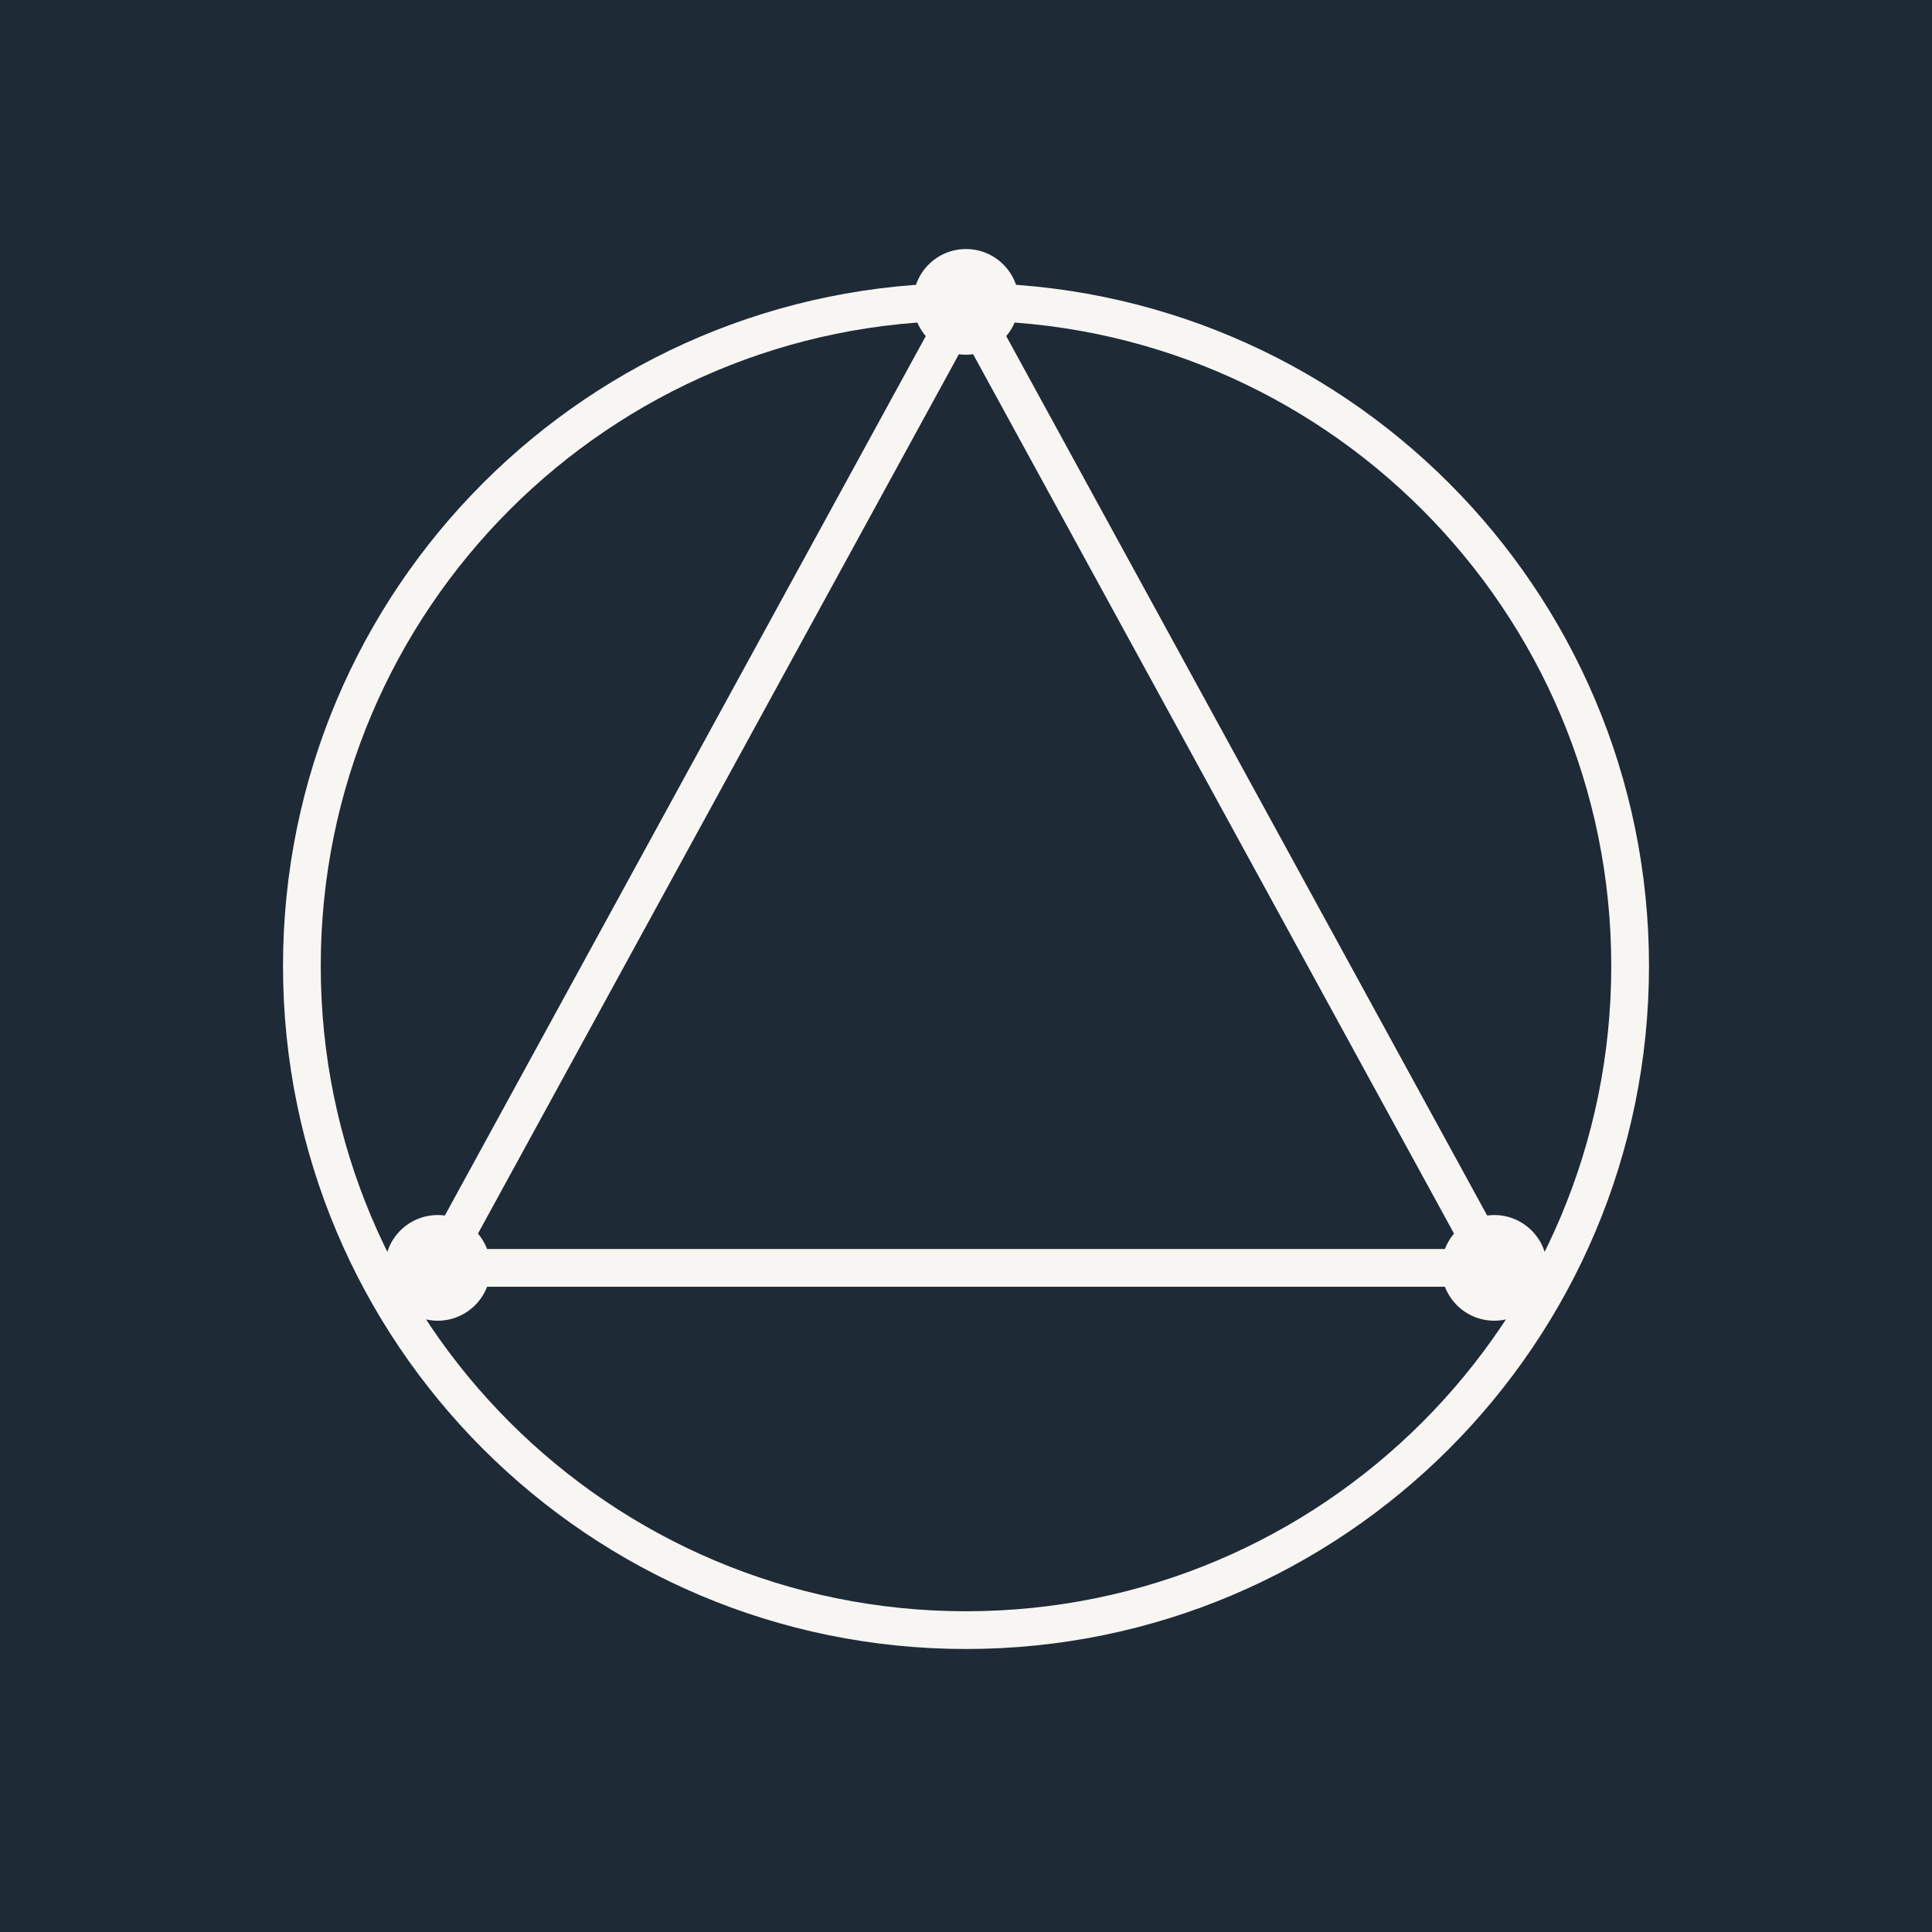
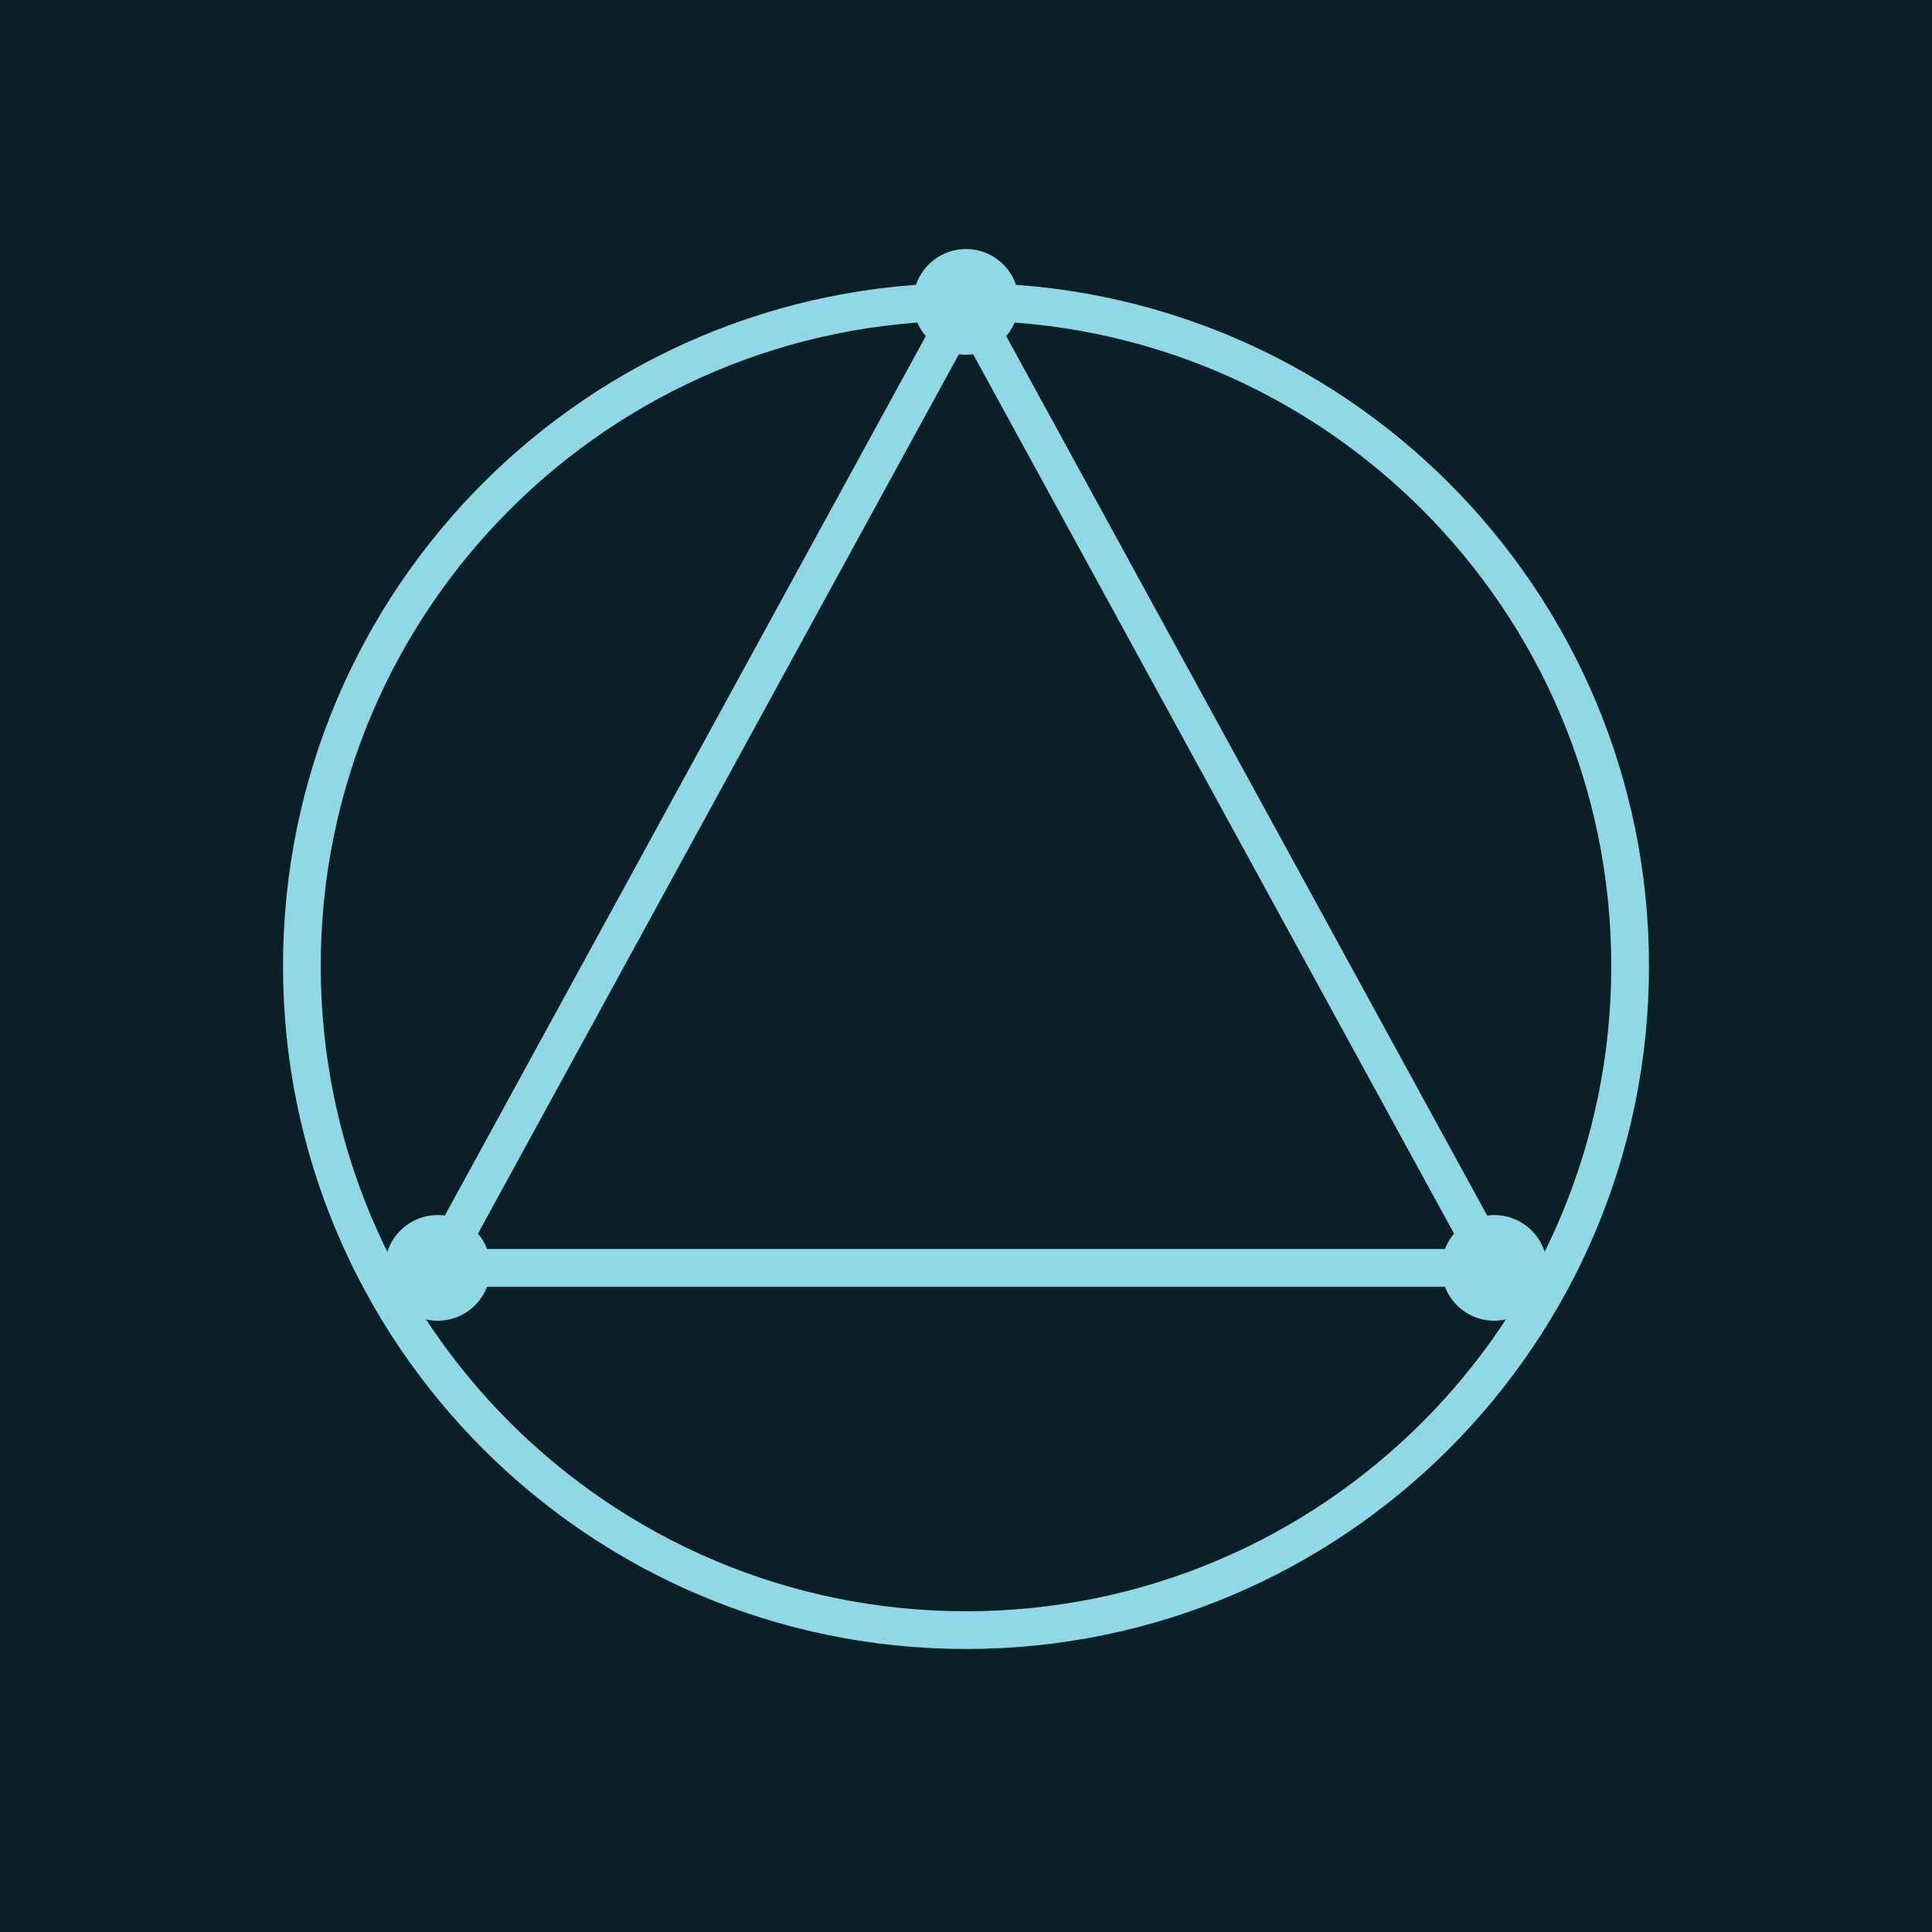
<svg xmlns="http://www.w3.org/2000/svg" viewBox="0 0 512 512">
-   <rect width="512" height="512" fill="#1f2a37" />
-   <circle cx="256" cy="256" r="176" fill="none" stroke="#f7f6f3" stroke-width="10" />
-   <polygon points="256,80 396,336 116,336" fill="none" stroke="#f7f6f3" stroke-width="10" />
-   <circle cx="256" cy="80" r="14" fill="#f7f6f3" />
-   <circle cx="396" cy="336" r="14" fill="#f7f6f3" />
-   <circle cx="116" cy="336" r="14" fill="#f7f6f3" />
+   <rect width="512" height="512" fill="#0b1f26" />
+   <circle cx="256" cy="256" r="176" fill="none" stroke="#8fd8e6" stroke-width="10" />
+   <polygon points="256,80 396,336 116,336" fill="none" stroke="#8fd8e6" stroke-width="10" />
+   <circle cx="256" cy="80" r="14" fill="#8fd8e6" />
+   <circle cx="396" cy="336" r="14" fill="#8fd8e6" />
+   <circle cx="116" cy="336" r="14" fill="#8fd8e6" />
</svg>
